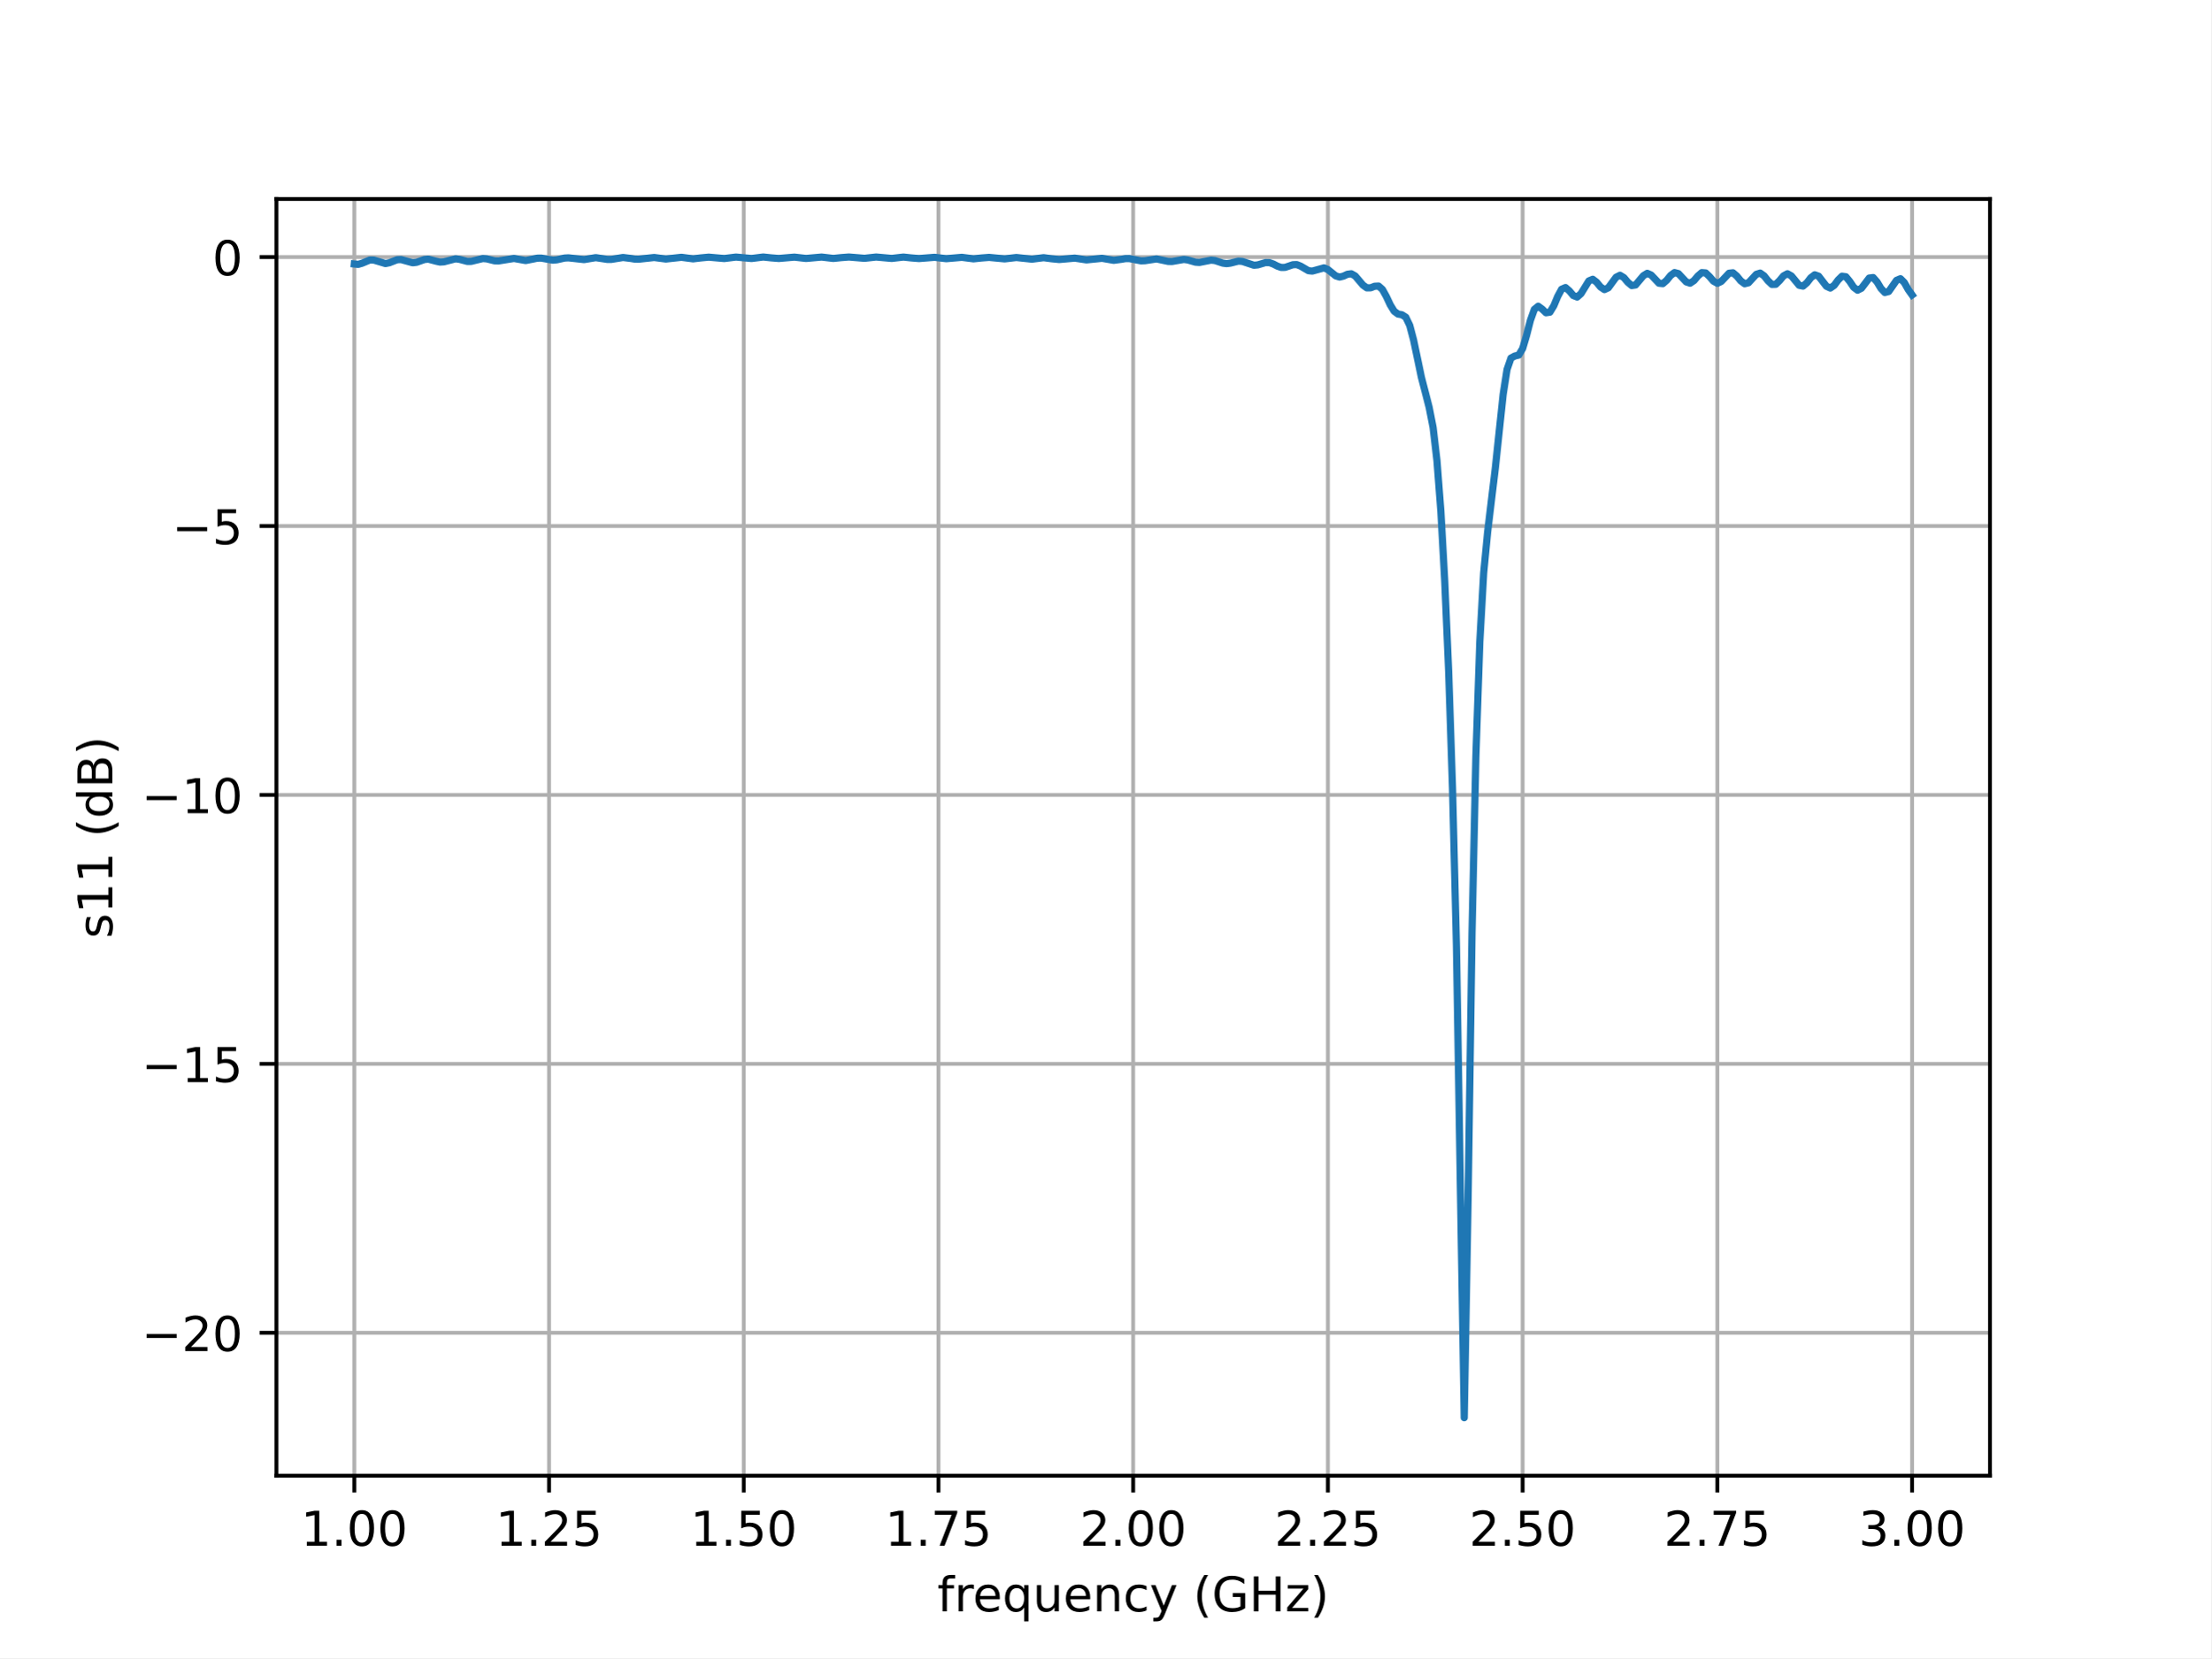
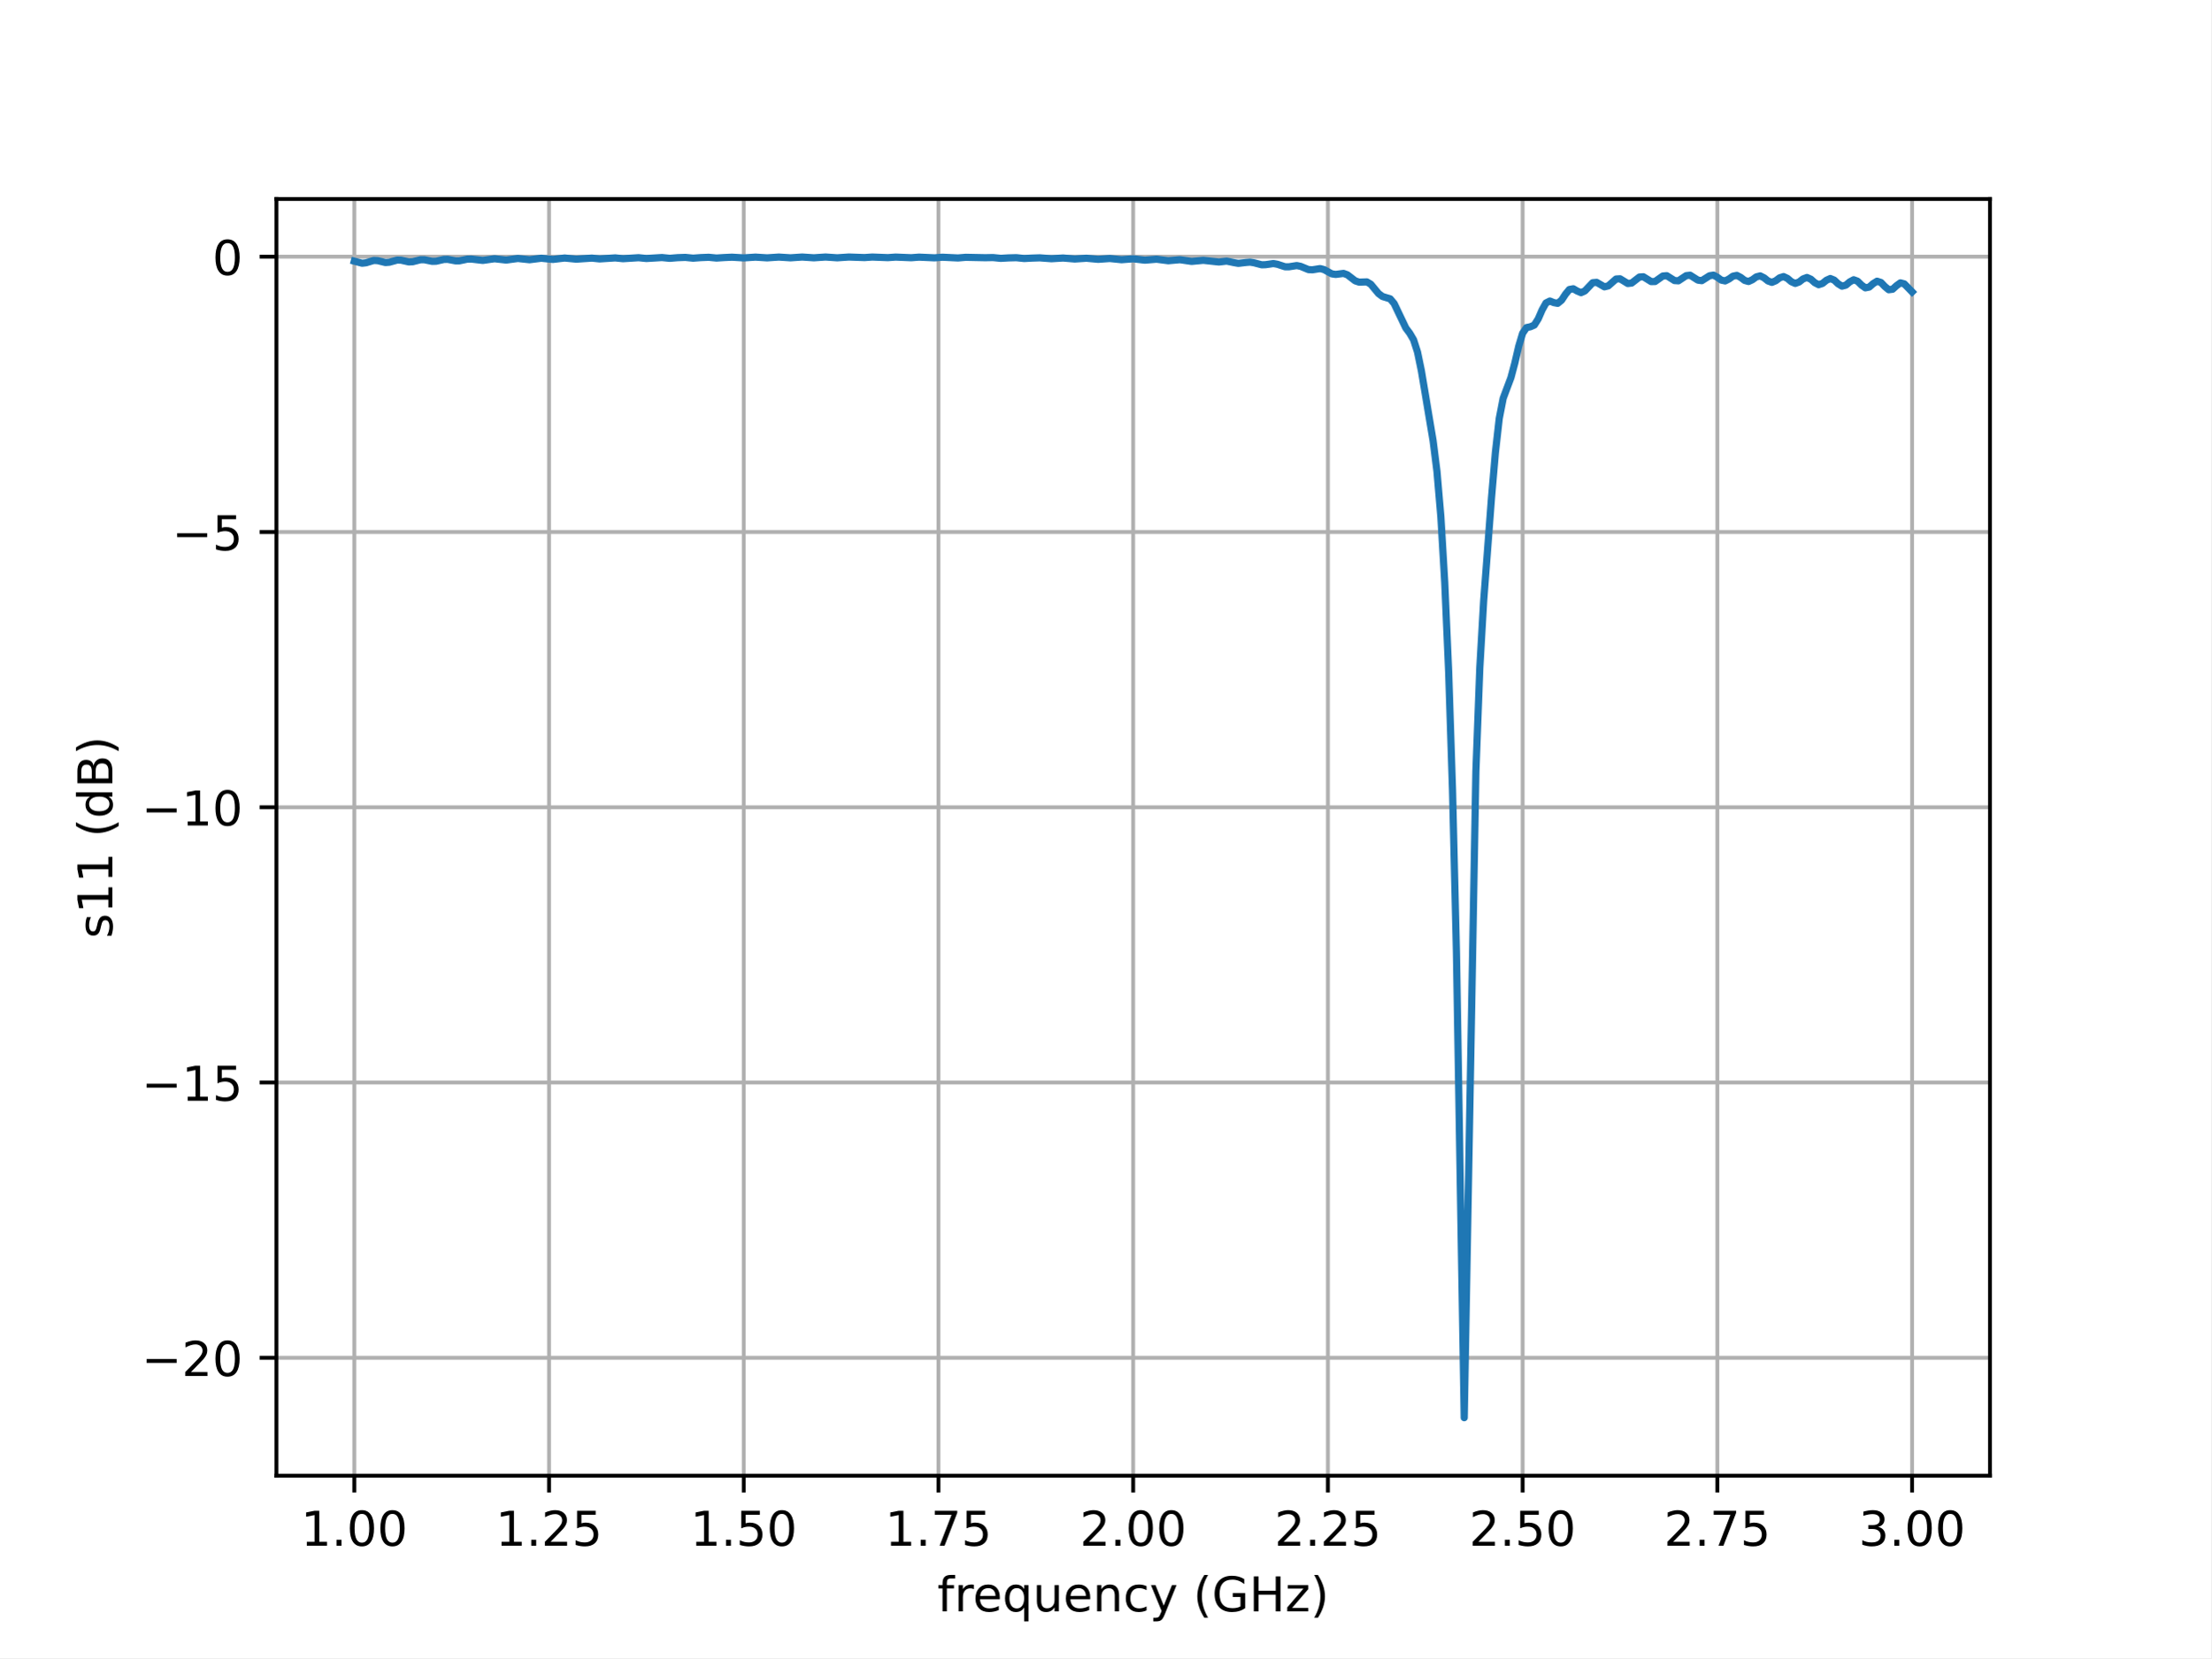
<svg xmlns="http://www.w3.org/2000/svg" xmlns:xlink="http://www.w3.org/1999/xlink" width="460.8pt" height="345.6pt" viewBox="0 0 460.8 345.6" version="1.1">
  <defs>
    <style type="text/css">*{stroke-linejoin: round; stroke-linecap: butt}</style>
  </defs>
  <g id="figure_1">
    <g id="patch_1">
      <path d="M 0 345.6  L 460.8 345.6  L 460.8 0  L 0 0  z " style="fill: #ffffff" />
    </g>
    <g id="axes_1">
      <g id="patch_2">
        <path d="M 57.6 307.584  L 414.72 307.584  L 414.72 41.472  L 57.6 41.472  z " style="fill: #ffffff" />
      </g>
      <g id="matplotlib.axis_1">
        <g id="xtick_1">
          <g id="line2d_1">
-             <path d="M 73.833 307.584  L 73.833 41.472  " clip-path="url(#pf2922f29d1)" style="fill: none; stroke: #b0b0b0; stroke-width: 0.8; stroke-linecap: square" />
+             <path d="M 73.833 307.584  L 73.833 41.472  " clip-path="url(#p18c06d3c08)" style="fill: none; stroke: #b0b0b0; stroke-width: 0.8; stroke-linecap: square" />
          </g>
          <g id="line2d_2">
            <defs>
-               <path id="m65b24e415b" d="M 0 0  L 0 3.5  " style="stroke: #000000; stroke-width: 0.8" />
+               <path id="ma59af8661b" d="M 0 0  L 0 3.5  " style="stroke: #000000; stroke-width: 0.8" />
            </defs>
            <g>
-               <use xlink:href="#m65b24e415b" x="73.833" y="307.584" style="stroke: #000000; stroke-width: 0.8" />
+               <use xlink:href="#ma59af8661b" x="73.833" y="307.584" style="stroke: #000000; stroke-width: 0.8" />
            </g>
          </g>
          <g id="text_1">
-             <g transform="translate(62.69991 322.1824) scale(0.1 -0.1)">
+             <g transform="translate(62.69991 322.1824)scale(0.1 -0.1)">
              <defs>
                <path id="DejaVuSans-31" d="M 794 531  L 1825 531  L 1825 4091  L 703 3866  L 703 4441  L 1819 4666  L 2450 4666  L 2450 531  L 3481 531  L 3481 0  L 794 0  L 794 531  z " transform="scale(0.015625)" />
                <path id="DejaVuSans-2e" d="M 684 794  L 1344 794  L 1344 0  L 684 0  L 684 794  z " transform="scale(0.015625)" />
                <path id="DejaVuSans-30" d="M 2034 4250  Q 1547 4250 1301 3770  Q 1056 3291 1056 2328  Q 1056 1369 1301 889  Q 1547 409 2034 409  Q 2525 409 2770 889  Q 3016 1369 3016 2328  Q 3016 3291 2770 3770  Q 2525 4250 2034 4250  z M 2034 4750  Q 2819 4750 3233 4129  Q 3647 3509 3647 2328  Q 3647 1150 3233 529  Q 2819 -91 2034 -91  Q 1250 -91 836 529  Q 422 1150 422 2328  Q 422 3509 836 4129  Q 1250 4750 2034 4750  z " transform="scale(0.015625)" />
              </defs>
              <use xlink:href="#DejaVuSans-31" />
              <use xlink:href="#DejaVuSans-2e" x="63.623" />
              <use xlink:href="#DejaVuSans-30" x="95.41" />
              <use xlink:href="#DejaVuSans-30" x="159.033" />
            </g>
          </g>
        </g>
        <g id="xtick_2">
          <g id="line2d_3">
-             <path d="M 114.415 307.584  L 114.415 41.472  " clip-path="url(#pf2922f29d1)" style="fill: none; stroke: #b0b0b0; stroke-width: 0.8; stroke-linecap: square" />
+             <path d="M 114.415 307.584  L 114.415 41.472  " clip-path="url(#p18c06d3c08)" style="fill: none; stroke: #b0b0b0; stroke-width: 0.8; stroke-linecap: square" />
          </g>
          <g id="line2d_4">
            <g>
-               <use xlink:href="#m65b24e415b" x="114.415" y="307.584" style="stroke: #000000; stroke-width: 0.8" />
+               <use xlink:href="#ma59af8661b" x="114.415" y="307.584" style="stroke: #000000; stroke-width: 0.8" />
            </g>
          </g>
          <g id="text_2">
-             <g transform="translate(103.2817 322.1824) scale(0.1 -0.1)">
+             <g transform="translate(103.2817 322.1824)scale(0.1 -0.1)">
              <defs>
                <path id="DejaVuSans-32" d="M 1228 531  L 3431 531  L 3431 0  L 469 0  L 469 531  Q 828 903 1448 1529  Q 2069 2156 2228 2338  Q 2531 2678 2651 2914  Q 2772 3150 2772 3378  Q 2772 3750 2511 3984  Q 2250 4219 1831 4219  Q 1534 4219 1204 4116  Q 875 4013 500 3803  L 500 4441  Q 881 4594 1212 4672  Q 1544 4750 1819 4750  Q 2544 4750 2975 4387  Q 3406 4025 3406 3419  Q 3406 3131 3298 2873  Q 3191 2616 2906 2266  Q 2828 2175 2409 1742  Q 1991 1309 1228 531  z " transform="scale(0.015625)" />
                <path id="DejaVuSans-35" d="M 691 4666  L 3169 4666  L 3169 4134  L 1269 4134  L 1269 2991  Q 1406 3038 1543 3061  Q 1681 3084 1819 3084  Q 2600 3084 3056 2656  Q 3513 2228 3513 1497  Q 3513 744 3044 326  Q 2575 -91 1722 -91  Q 1428 -91 1123 -41  Q 819 9 494 109  L 494 744  Q 775 591 1075 516  Q 1375 441 1709 441  Q 2250 441 2565 725  Q 2881 1009 2881 1497  Q 2881 1984 2565 2268  Q 2250 2553 1709 2553  Q 1456 2553 1204 2497  Q 953 2441 691 2322  L 691 4666  z " transform="scale(0.015625)" />
              </defs>
              <use xlink:href="#DejaVuSans-31" />
              <use xlink:href="#DejaVuSans-2e" x="63.623" />
              <use xlink:href="#DejaVuSans-32" x="95.41" />
              <use xlink:href="#DejaVuSans-35" x="159.033" />
            </g>
          </g>
        </g>
        <g id="xtick_3">
          <g id="line2d_5">
-             <path d="M 154.996 307.584  L 154.996 41.472  " clip-path="url(#pf2922f29d1)" style="fill: none; stroke: #b0b0b0; stroke-width: 0.8; stroke-linecap: square" />
+             <path d="M 154.996 307.584  L 154.996 41.472  " clip-path="url(#p18c06d3c08)" style="fill: none; stroke: #b0b0b0; stroke-width: 0.8; stroke-linecap: square" />
          </g>
          <g id="line2d_6">
            <g>
-               <use xlink:href="#m65b24e415b" x="154.996" y="307.584" style="stroke: #000000; stroke-width: 0.8" />
+               <use xlink:href="#ma59af8661b" x="154.996" y="307.584" style="stroke: #000000; stroke-width: 0.8" />
            </g>
          </g>
          <g id="text_3">
-             <g transform="translate(143.8636 322.1824) scale(0.1 -0.1)">
+             <g transform="translate(143.8636 322.1824)scale(0.1 -0.1)">
              <use xlink:href="#DejaVuSans-31" />
              <use xlink:href="#DejaVuSans-2e" x="63.623" />
              <use xlink:href="#DejaVuSans-35" x="95.41" />
              <use xlink:href="#DejaVuSans-30" x="159.033" />
            </g>
          </g>
        </g>
        <g id="xtick_4">
          <g id="line2d_7">
-             <path d="M 195.578 307.584  L 195.578 41.472  " clip-path="url(#pf2922f29d1)" style="fill: none; stroke: #b0b0b0; stroke-width: 0.8; stroke-linecap: square" />
+             <path d="M 195.578 307.584  L 195.578 41.472  " clip-path="url(#p18c06d3c08)" style="fill: none; stroke: #b0b0b0; stroke-width: 0.8; stroke-linecap: square" />
          </g>
          <g id="line2d_8">
            <g>
-               <use xlink:href="#m65b24e415b" x="195.578" y="307.584" style="stroke: #000000; stroke-width: 0.8" />
+               <use xlink:href="#ma59af8661b" x="195.578" y="307.584" style="stroke: #000000; stroke-width: 0.8" />
            </g>
          </g>
          <g id="text_4">
-             <g transform="translate(184.4454 322.1824) scale(0.1 -0.1)">
+             <g transform="translate(184.4454 322.1824)scale(0.1 -0.1)">
              <defs>
                <path id="DejaVuSans-37" d="M 525 4666  L 3525 4666  L 3525 4397  L 1831 0  L 1172 0  L 2766 4134  L 525 4134  L 525 4666  z " transform="scale(0.015625)" />
              </defs>
              <use xlink:href="#DejaVuSans-31" />
              <use xlink:href="#DejaVuSans-2e" x="63.623" />
              <use xlink:href="#DejaVuSans-37" x="95.41" />
              <use xlink:href="#DejaVuSans-35" x="159.033" />
            </g>
          </g>
        </g>
        <g id="xtick_5">
          <g id="line2d_9">
-             <path d="M 236.16 307.584  L 236.16 41.472  " clip-path="url(#pf2922f29d1)" style="fill: none; stroke: #b0b0b0; stroke-width: 0.8; stroke-linecap: square" />
+             <path d="M 236.16 307.584  L 236.16 41.472  " clip-path="url(#p18c06d3c08)" style="fill: none; stroke: #b0b0b0; stroke-width: 0.8; stroke-linecap: square" />
          </g>
          <g id="line2d_10">
            <g>
-               <use xlink:href="#m65b24e415b" x="236.16" y="307.584" style="stroke: #000000; stroke-width: 0.8" />
+               <use xlink:href="#ma59af8661b" x="236.16" y="307.584" style="stroke: #000000; stroke-width: 0.8" />
            </g>
          </g>
          <g id="text_5">
-             <g transform="translate(225.0272 322.1824) scale(0.1 -0.1)">
+             <g transform="translate(225.0272 322.1824)scale(0.1 -0.1)">
              <use xlink:href="#DejaVuSans-32" />
              <use xlink:href="#DejaVuSans-2e" x="63.623" />
              <use xlink:href="#DejaVuSans-30" x="95.41" />
              <use xlink:href="#DejaVuSans-30" x="159.033" />
            </g>
          </g>
        </g>
        <g id="xtick_6">
          <g id="line2d_11">
-             <path d="M 276.742 307.584  L 276.742 41.472  " clip-path="url(#pf2922f29d1)" style="fill: none; stroke: #b0b0b0; stroke-width: 0.8; stroke-linecap: square" />
+             <path d="M 276.742 307.584  L 276.742 41.472  " clip-path="url(#p18c06d3c08)" style="fill: none; stroke: #b0b0b0; stroke-width: 0.8; stroke-linecap: square" />
          </g>
          <g id="line2d_12">
            <g>
-               <use xlink:href="#m65b24e415b" x="276.742" y="307.584" style="stroke: #000000; stroke-width: 0.8" />
+               <use xlink:href="#ma59af8661b" x="276.742" y="307.584" style="stroke: #000000; stroke-width: 0.8" />
            </g>
          </g>
          <g id="text_6">
-             <g transform="translate(265.609 322.1824) scale(0.1 -0.1)">
+             <g transform="translate(265.609 322.1824)scale(0.1 -0.1)">
              <use xlink:href="#DejaVuSans-32" />
              <use xlink:href="#DejaVuSans-2e" x="63.623" />
              <use xlink:href="#DejaVuSans-32" x="95.41" />
              <use xlink:href="#DejaVuSans-35" x="159.033" />
            </g>
          </g>
        </g>
        <g id="xtick_7">
          <g id="line2d_13">
-             <path d="M 317.324 307.584  L 317.324 41.472  " clip-path="url(#pf2922f29d1)" style="fill: none; stroke: #b0b0b0; stroke-width: 0.8; stroke-linecap: square" />
+             <path d="M 317.324 307.584  L 317.324 41.472  " clip-path="url(#p18c06d3c08)" style="fill: none; stroke: #b0b0b0; stroke-width: 0.8; stroke-linecap: square" />
          </g>
          <g id="line2d_14">
            <g>
-               <use xlink:href="#m65b24e415b" x="317.324" y="307.584" style="stroke: #000000; stroke-width: 0.8" />
+               <use xlink:href="#ma59af8661b" x="317.324" y="307.584" style="stroke: #000000; stroke-width: 0.8" />
            </g>
          </g>
          <g id="text_7">
-             <g transform="translate(306.1908 322.1824) scale(0.1 -0.1)">
+             <g transform="translate(306.1908 322.1824)scale(0.1 -0.1)">
              <use xlink:href="#DejaVuSans-32" />
              <use xlink:href="#DejaVuSans-2e" x="63.623" />
              <use xlink:href="#DejaVuSans-35" x="95.41" />
              <use xlink:href="#DejaVuSans-30" x="159.033" />
            </g>
          </g>
        </g>
        <g id="xtick_8">
          <g id="line2d_15">
-             <path d="M 357.905 307.584  L 357.905 41.472  " clip-path="url(#pf2922f29d1)" style="fill: none; stroke: #b0b0b0; stroke-width: 0.8; stroke-linecap: square" />
+             <path d="M 357.905 307.584  L 357.905 41.472  " clip-path="url(#p18c06d3c08)" style="fill: none; stroke: #b0b0b0; stroke-width: 0.8; stroke-linecap: square" />
          </g>
          <g id="line2d_16">
            <g>
-               <use xlink:href="#m65b24e415b" x="357.905" y="307.584" style="stroke: #000000; stroke-width: 0.8" />
+               <use xlink:href="#ma59af8661b" x="357.905" y="307.584" style="stroke: #000000; stroke-width: 0.8" />
            </g>
          </g>
          <g id="text_8">
-             <g transform="translate(346.7726 322.1824) scale(0.1 -0.1)">
+             <g transform="translate(346.7726 322.1824)scale(0.1 -0.1)">
              <use xlink:href="#DejaVuSans-32" />
              <use xlink:href="#DejaVuSans-2e" x="63.623" />
              <use xlink:href="#DejaVuSans-37" x="95.41" />
              <use xlink:href="#DejaVuSans-35" x="159.033" />
            </g>
          </g>
        </g>
        <g id="xtick_9">
          <g id="line2d_17">
-             <path d="M 398.487 307.584  L 398.487 41.472  " clip-path="url(#pf2922f29d1)" style="fill: none; stroke: #b0b0b0; stroke-width: 0.8; stroke-linecap: square" />
+             <path d="M 398.487 307.584  L 398.487 41.472  " clip-path="url(#p18c06d3c08)" style="fill: none; stroke: #b0b0b0; stroke-width: 0.8; stroke-linecap: square" />
          </g>
          <g id="line2d_18">
            <g>
-               <use xlink:href="#m65b24e415b" x="398.487" y="307.584" style="stroke: #000000; stroke-width: 0.8" />
+               <use xlink:href="#ma59af8661b" x="398.487" y="307.584" style="stroke: #000000; stroke-width: 0.8" />
            </g>
          </g>
          <g id="text_9">
-             <g transform="translate(387.3545 322.1824) scale(0.1 -0.1)">
+             <g transform="translate(387.3545 322.1824)scale(0.1 -0.1)">
              <defs>
                <path id="DejaVuSans-33" d="M 2597 2516  Q 3050 2419 3304 2112  Q 3559 1806 3559 1356  Q 3559 666 3084 287  Q 2609 -91 1734 -91  Q 1441 -91 1130 -33  Q 819 25 488 141  L 488 750  Q 750 597 1062 519  Q 1375 441 1716 441  Q 2309 441 2620 675  Q 2931 909 2931 1356  Q 2931 1769 2642 2001  Q 2353 2234 1838 2234  L 1294 2234  L 1294 2753  L 1863 2753  Q 2328 2753 2575 2939  Q 2822 3125 2822 3475  Q 2822 3834 2567 4026  Q 2313 4219 1838 4219  Q 1578 4219 1281 4162  Q 984 4106 628 3988  L 628 4550  Q 988 4650 1302 4700  Q 1616 4750 1894 4750  Q 2613 4750 3031 4423  Q 3450 4097 3450 3541  Q 3450 3153 3228 2886  Q 3006 2619 2597 2516  z " transform="scale(0.015625)" />
              </defs>
              <use xlink:href="#DejaVuSans-33" />
              <use xlink:href="#DejaVuSans-2e" x="63.623" />
              <use xlink:href="#DejaVuSans-30" x="95.41" />
              <use xlink:href="#DejaVuSans-30" x="159.033" />
            </g>
          </g>
        </g>
        <g id="text_10">
-           <g transform="translate(195.3342 335.8606) scale(0.1 -0.1)">
+           <g transform="translate(195.3342 335.8606)scale(0.1 -0.1)">
            <defs>
              <path id="DejaVuSans-66" d="M 2375 4863  L 2375 4384  L 1825 4384  Q 1516 4384 1395 4259  Q 1275 4134 1275 3809  L 1275 3500  L 2222 3500  L 2222 3053  L 1275 3053  L 1275 0  L 697 0  L 697 3053  L 147 3053  L 147 3500  L 697 3500  L 697 3744  Q 697 4328 969 4595  Q 1241 4863 1831 4863  L 2375 4863  z " transform="scale(0.015625)" />
              <path id="DejaVuSans-72" d="M 2631 2963  Q 2534 3019 2420 3045  Q 2306 3072 2169 3072  Q 1681 3072 1420 2755  Q 1159 2438 1159 1844  L 1159 0  L 581 0  L 581 3500  L 1159 3500  L 1159 2956  Q 1341 3275 1631 3429  Q 1922 3584 2338 3584  Q 2397 3584 2469 3576  Q 2541 3569 2628 3553  L 2631 2963  z " transform="scale(0.015625)" />
              <path id="DejaVuSans-65" d="M 3597 1894  L 3597 1613  L 953 1613  Q 991 1019 1311 708  Q 1631 397 2203 397  Q 2534 397 2845 478  Q 3156 559 3463 722  L 3463 178  Q 3153 47 2828 -22  Q 2503 -91 2169 -91  Q 1331 -91 842 396  Q 353 884 353 1716  Q 353 2575 817 3079  Q 1281 3584 2069 3584  Q 2775 3584 3186 3129  Q 3597 2675 3597 1894  z M 3022 2063  Q 3016 2534 2758 2815  Q 2500 3097 2075 3097  Q 1594 3097 1305 2825  Q 1016 2553 972 2059  L 3022 2063  z " transform="scale(0.015625)" />
              <path id="DejaVuSans-71" d="M 947 1747  Q 947 1113 1208 752  Q 1469 391 1925 391  Q 2381 391 2643 752  Q 2906 1113 2906 1747  Q 2906 2381 2643 2742  Q 2381 3103 1925 3103  Q 1469 3103 1208 2742  Q 947 2381 947 1747  z M 2906 525  Q 2725 213 2448 61  Q 2172 -91 1784 -91  Q 1150 -91 751 415  Q 353 922 353 1747  Q 353 2572 751 3078  Q 1150 3584 1784 3584  Q 2172 3584 2448 3432  Q 2725 3281 2906 2969  L 2906 3500  L 3481 3500  L 3481 -1331  L 2906 -1331  L 2906 525  z " transform="scale(0.015625)" />
              <path id="DejaVuSans-75" d="M 544 1381  L 544 3500  L 1119 3500  L 1119 1403  Q 1119 906 1312 657  Q 1506 409 1894 409  Q 2359 409 2629 706  Q 2900 1003 2900 1516  L 2900 3500  L 3475 3500  L 3475 0  L 2900 0  L 2900 538  Q 2691 219 2414 64  Q 2138 -91 1772 -91  Q 1169 -91 856 284  Q 544 659 544 1381  z M 1991 3584  L 1991 3584  z " transform="scale(0.015625)" />
              <path id="DejaVuSans-6e" d="M 3513 2113  L 3513 0  L 2938 0  L 2938 2094  Q 2938 2591 2744 2837  Q 2550 3084 2163 3084  Q 1697 3084 1428 2787  Q 1159 2491 1159 1978  L 1159 0  L 581 0  L 581 3500  L 1159 3500  L 1159 2956  Q 1366 3272 1645 3428  Q 1925 3584 2291 3584  Q 2894 3584 3203 3211  Q 3513 2838 3513 2113  z " transform="scale(0.015625)" />
              <path id="DejaVuSans-63" d="M 3122 3366  L 3122 2828  Q 2878 2963 2633 3030  Q 2388 3097 2138 3097  Q 1578 3097 1268 2742  Q 959 2388 959 1747  Q 959 1106 1268 751  Q 1578 397 2138 397  Q 2388 397 2633 464  Q 2878 531 3122 666  L 3122 134  Q 2881 22 2623 -34  Q 2366 -91 2075 -91  Q 1284 -91 818 406  Q 353 903 353 1747  Q 353 2603 823 3093  Q 1294 3584 2113 3584  Q 2378 3584 2631 3529  Q 2884 3475 3122 3366  z " transform="scale(0.015625)" />
              <path id="DejaVuSans-79" d="M 2059 -325  Q 1816 -950 1584 -1140  Q 1353 -1331 966 -1331  L 506 -1331  L 506 -850  L 844 -850  Q 1081 -850 1212 -737  Q 1344 -625 1503 -206  L 1606 56  L 191 3500  L 800 3500  L 1894 763  L 2988 3500  L 3597 3500  L 2059 -325  z " transform="scale(0.015625)" />
              <path id="DejaVuSans-20" transform="scale(0.015625)" />
              <path id="DejaVuSans-28" d="M 1984 4856  Q 1566 4138 1362 3434  Q 1159 2731 1159 2009  Q 1159 1288 1364 580  Q 1569 -128 1984 -844  L 1484 -844  Q 1016 -109 783 600  Q 550 1309 550 2009  Q 550 2706 781 3412  Q 1013 4119 1484 4856  L 1984 4856  z " transform="scale(0.015625)" />
              <path id="DejaVuSans-47" d="M 3809 666  L 3809 1919  L 2778 1919  L 2778 2438  L 4434 2438  L 4434 434  Q 4069 175 3628 42  Q 3188 -91 2688 -91  Q 1594 -91 976 548  Q 359 1188 359 2328  Q 359 3472 976 4111  Q 1594 4750 2688 4750  Q 3144 4750 3555 4637  Q 3966 4525 4313 4306  L 4313 3634  Q 3963 3931 3569 4081  Q 3175 4231 2741 4231  Q 1884 4231 1454 3753  Q 1025 3275 1025 2328  Q 1025 1384 1454 906  Q 1884 428 2741 428  Q 3075 428 3337 486  Q 3600 544 3809 666  z " transform="scale(0.015625)" />
              <path id="DejaVuSans-48" d="M 628 4666  L 1259 4666  L 1259 2753  L 3553 2753  L 3553 4666  L 4184 4666  L 4184 0  L 3553 0  L 3553 2222  L 1259 2222  L 1259 0  L 628 0  L 628 4666  z " transform="scale(0.015625)" />
              <path id="DejaVuSans-7a" d="M 353 3500  L 3084 3500  L 3084 2975  L 922 459  L 3084 459  L 3084 0  L 275 0  L 275 525  L 2438 3041  L 353 3041  L 353 3500  z " transform="scale(0.015625)" />
              <path id="DejaVuSans-29" d="M 513 4856  L 1013 4856  Q 1481 4119 1714 3412  Q 1947 2706 1947 2009  Q 1947 1309 1714 600  Q 1481 -109 1013 -844  L 513 -844  Q 928 -128 1133 580  Q 1338 1288 1338 2009  Q 1338 2731 1133 3434  Q 928 4138 513 4856  z " transform="scale(0.015625)" />
            </defs>
            <use xlink:href="#DejaVuSans-66" />
            <use xlink:href="#DejaVuSans-72" x="35.205" />
            <use xlink:href="#DejaVuSans-65" x="74.068" />
            <use xlink:href="#DejaVuSans-71" x="135.592" />
            <use xlink:href="#DejaVuSans-75" x="199.068" />
            <use xlink:href="#DejaVuSans-65" x="262.447" />
            <use xlink:href="#DejaVuSans-6e" x="323.971" />
            <use xlink:href="#DejaVuSans-63" x="387.35" />
            <use xlink:href="#DejaVuSans-79" x="442.33" />
            <use xlink:href="#DejaVuSans-20" x="501.51" />
            <use xlink:href="#DejaVuSans-28" x="533.297" />
            <use xlink:href="#DejaVuSans-47" x="572.311" />
            <use xlink:href="#DejaVuSans-48" x="649.801" />
            <use xlink:href="#DejaVuSans-7a" x="724.996" />
            <use xlink:href="#DejaVuSans-29" x="777.486" />
          </g>
        </g>
      </g>
      <g id="matplotlib.axis_2">
        <g id="ytick_1">
          <g id="line2d_19">
-             <path d="M 57.6 277.802  L 414.72 277.802  " clip-path="url(#pf2922f29d1)" style="fill: none; stroke: #b0b0b0; stroke-width: 0.8; stroke-linecap: square" />
+             <path d="M 57.6 283.006  L 414.72 283.006  " clip-path="url(#p18c06d3c08)" style="fill: none; stroke: #b0b0b0; stroke-width: 0.8; stroke-linecap: square" />
          </g>
          <g id="line2d_20">
            <defs>
-               <path id="m77899dac6a" d="M 0 0  L -3.5 0  " style="stroke: #000000; stroke-width: 0.8" />
+               <path id="m2bfe5dd8ab" d="M 0 0  L -3.5 0  " style="stroke: #000000; stroke-width: 0.8" />
            </defs>
            <g>
-               <use xlink:href="#m77899dac6a" x="57.6" y="277.802" style="stroke: #000000; stroke-width: 0.8" />
+               <use xlink:href="#m2bfe5dd8ab" x="57.6" y="283.006" style="stroke: #000000; stroke-width: 0.8" />
            </g>
          </g>
          <g id="text_11">
-             <g transform="translate(29.49531 281.601) scale(0.1 -0.1)">
+             <g transform="translate(29.49531 286.8054)scale(0.1 -0.1)">
              <defs>
                <path id="DejaVuSans-2212" d="M 678 2272  L 4684 2272  L 4684 1741  L 678 1741  L 678 2272  z " transform="scale(0.015625)" />
              </defs>
              <use xlink:href="#DejaVuSans-2212" />
              <use xlink:href="#DejaVuSans-32" x="83.789" />
              <use xlink:href="#DejaVuSans-30" x="147.412" />
            </g>
          </g>
        </g>
        <g id="ytick_2">
          <g id="line2d_21">
-             <path d="M 57.6 221.743  L 414.72 221.743  " clip-path="url(#pf2922f29d1)" style="fill: none; stroke: #b0b0b0; stroke-width: 0.8; stroke-linecap: square" />
+             <path d="M 57.6 225.63  L 414.72 225.63  " clip-path="url(#p18c06d3c08)" style="fill: none; stroke: #b0b0b0; stroke-width: 0.8; stroke-linecap: square" />
          </g>
          <g id="line2d_22">
            <g>
-               <use xlink:href="#m77899dac6a" x="57.6" y="221.743" style="stroke: #000000; stroke-width: 0.8" />
+               <use xlink:href="#m2bfe5dd8ab" x="57.6" y="225.63" style="stroke: #000000; stroke-width: 0.8" />
            </g>
          </g>
          <g id="text_12">
-             <g transform="translate(29.49531 225.5423) scale(0.1 -0.1)">
+             <g transform="translate(29.49531 229.4289)scale(0.1 -0.1)">
              <use xlink:href="#DejaVuSans-2212" />
              <use xlink:href="#DejaVuSans-31" x="83.789" />
              <use xlink:href="#DejaVuSans-35" x="147.412" />
            </g>
          </g>
        </g>
        <g id="ytick_3">
          <g id="line2d_23">
-             <path d="M 57.6 165.684  L 414.72 165.684  " clip-path="url(#pf2922f29d1)" style="fill: none; stroke: #b0b0b0; stroke-width: 0.8; stroke-linecap: square" />
+             <path d="M 57.6 168.253  L 414.72 168.253  " clip-path="url(#p18c06d3c08)" style="fill: none; stroke: #b0b0b0; stroke-width: 0.8; stroke-linecap: square" />
          </g>
          <g id="line2d_24">
            <g>
-               <use xlink:href="#m77899dac6a" x="57.6" y="165.684" style="stroke: #000000; stroke-width: 0.8" />
+               <use xlink:href="#m2bfe5dd8ab" x="57.6" y="168.253" style="stroke: #000000; stroke-width: 0.8" />
            </g>
          </g>
          <g id="text_13">
-             <g transform="translate(29.49531 169.4836) scale(0.1 -0.1)">
+             <g transform="translate(29.49531 172.0525)scale(0.1 -0.1)">
              <use xlink:href="#DejaVuSans-2212" />
              <use xlink:href="#DejaVuSans-31" x="83.789" />
              <use xlink:href="#DejaVuSans-30" x="147.412" />
            </g>
          </g>
        </g>
        <g id="ytick_4">
          <g id="line2d_25">
-             <path d="M 57.6 109.626  L 414.72 109.626  " clip-path="url(#pf2922f29d1)" style="fill: none; stroke: #b0b0b0; stroke-width: 0.8; stroke-linecap: square" />
+             <path d="M 57.6 110.877  L 414.72 110.877  " clip-path="url(#p18c06d3c08)" style="fill: none; stroke: #b0b0b0; stroke-width: 0.8; stroke-linecap: square" />
          </g>
          <g id="line2d_26">
            <g>
-               <use xlink:href="#m77899dac6a" x="57.6" y="109.626" style="stroke: #000000; stroke-width: 0.8" />
+               <use xlink:href="#m2bfe5dd8ab" x="57.6" y="110.877" style="stroke: #000000; stroke-width: 0.8" />
            </g>
          </g>
          <g id="text_14">
-             <g transform="translate(35.85781 113.4249) scale(0.1 -0.1)">
+             <g transform="translate(35.85781 114.6761)scale(0.1 -0.1)">
              <use xlink:href="#DejaVuSans-2212" />
              <use xlink:href="#DejaVuSans-35" x="83.789" />
            </g>
          </g>
        </g>
        <g id="ytick_5">
          <g id="line2d_27">
-             <path d="M 57.6 53.567  L 414.72 53.567  " clip-path="url(#pf2922f29d1)" style="fill: none; stroke: #b0b0b0; stroke-width: 0.8; stroke-linecap: square" />
+             <path d="M 57.6 53.5  L 414.72 53.5  " clip-path="url(#p18c06d3c08)" style="fill: none; stroke: #b0b0b0; stroke-width: 0.8; stroke-linecap: square" />
          </g>
          <g id="line2d_28">
            <g>
-               <use xlink:href="#m77899dac6a" x="57.6" y="53.567" style="stroke: #000000; stroke-width: 0.8" />
+               <use xlink:href="#m2bfe5dd8ab" x="57.6" y="53.5" style="stroke: #000000; stroke-width: 0.8" />
            </g>
          </g>
          <g id="text_15">
-             <g transform="translate(44.2375 57.36621) scale(0.1 -0.1)">
+             <g transform="translate(44.2375 57.29967)scale(0.1 -0.1)">
              <use xlink:href="#DejaVuSans-30" />
            </g>
          </g>
        </g>
        <g id="text_16">
-           <g transform="translate(23.41562 195.5905) rotate(-90) scale(0.1 -0.1)">
+           <g transform="translate(23.41562 195.5905)rotate(-90)scale(0.1 -0.1)">
            <defs>
              <path id="DejaVuSans-73" d="M 2834 3397  L 2834 2853  Q 2591 2978 2328 3040  Q 2066 3103 1784 3103  Q 1356 3103 1142 2972  Q 928 2841 928 2578  Q 928 2378 1081 2264  Q 1234 2150 1697 2047  L 1894 2003  Q 2506 1872 2764 1633  Q 3022 1394 3022 966  Q 3022 478 2636 193  Q 2250 -91 1575 -91  Q 1294 -91 989 -36  Q 684 19 347 128  L 347 722  Q 666 556 975 473  Q 1284 391 1588 391  Q 1994 391 2212 530  Q 2431 669 2431 922  Q 2431 1156 2273 1281  Q 2116 1406 1581 1522  L 1381 1569  Q 847 1681 609 1914  Q 372 2147 372 2553  Q 372 3047 722 3315  Q 1072 3584 1716 3584  Q 2034 3584 2315 3537  Q 2597 3491 2834 3397  z " transform="scale(0.015625)" />
              <path id="DejaVuSans-64" d="M 2906 2969  L 2906 4863  L 3481 4863  L 3481 0  L 2906 0  L 2906 525  Q 2725 213 2448 61  Q 2172 -91 1784 -91  Q 1150 -91 751 415  Q 353 922 353 1747  Q 353 2572 751 3078  Q 1150 3584 1784 3584  Q 2172 3584 2448 3432  Q 2725 3281 2906 2969  z M 947 1747  Q 947 1113 1208 752  Q 1469 391 1925 391  Q 2381 391 2643 752  Q 2906 1113 2906 1747  Q 2906 2381 2643 2742  Q 2381 3103 1925 3103  Q 1469 3103 1208 2742  Q 947 2381 947 1747  z " transform="scale(0.015625)" />
              <path id="DejaVuSans-42" d="M 1259 2228  L 1259 519  L 2272 519  Q 2781 519 3026 730  Q 3272 941 3272 1375  Q 3272 1813 3026 2020  Q 2781 2228 2272 2228  L 1259 2228  z M 1259 4147  L 1259 2741  L 2194 2741  Q 2656 2741 2882 2914  Q 3109 3088 3109 3444  Q 3109 3797 2882 3972  Q 2656 4147 2194 4147  L 1259 4147  z M 628 4666  L 2241 4666  Q 2963 4666 3353 4366  Q 3744 4066 3744 3513  Q 3744 3084 3544 2831  Q 3344 2578 2956 2516  Q 3422 2416 3680 2098  Q 3938 1781 3938 1306  Q 3938 681 3513 340  Q 3088 0 2303 0  L 628 0  L 628 4666  z " transform="scale(0.015625)" />
            </defs>
            <use xlink:href="#DejaVuSans-73" />
            <use xlink:href="#DejaVuSans-31" x="52.1" />
            <use xlink:href="#DejaVuSans-31" x="115.723" />
            <use xlink:href="#DejaVuSans-20" x="179.346" />
            <use xlink:href="#DejaVuSans-28" x="211.133" />
            <use xlink:href="#DejaVuSans-64" x="250.146" />
            <use xlink:href="#DejaVuSans-42" x="313.623" />
            <use xlink:href="#DejaVuSans-29" x="382.227" />
          </g>
        </g>
      </g>
      <g id="line2d_29">
-         <path d="M 73.833 55.017  L 74.644 55.101  L 75.456 54.862  L 77.079 54.185  L 77.891 54.2  L 80.326 54.929  L 81.137 54.764  L 82.761 54.132  L 83.572 54.093  L 86.007 54.769  L 86.819 54.667  L 88.442 54.089  L 89.254 54.006  L 90.877 54.439  L 91.689 54.619  L 92.5 54.571  L 94.935 53.937  L 95.747 54.046  L 97.37 54.48  L 98.182 54.478  L 100.617 53.882  L 101.428 53.945  L 103.052 54.351  L 103.863 54.388  L 107.11 53.862  L 109.545 54.302  L 111.168 53.977  L 111.98 53.806  L 112.791 53.794  L 115.226 54.22  L 116.038 54.147  L 117.661 53.782  L 118.473 53.739  L 121.719 54.104  L 124.154 53.697  L 125.777 53.943  L 126.589 54.069  L 127.401 54.063  L 129.836 53.666  L 131.459 53.865  L 132.271 54  L 133.082 54.022  L 136.329 53.667  L 138.764 53.984  L 142.01 53.628  L 144.445 53.947  L 146.068 53.752  L 147.692 53.6  L 150.938 53.883  L 153.373 53.58  L 156.62 53.877  L 159.055 53.57  L 160.678 53.741  L 162.301 53.871  L 165.548 53.593  L 167.983 53.867  L 171.229 53.578  L 173.664 53.864  L 175.287 53.696  L 176.911 53.571  L 180.157 53.838  L 182.592 53.572  L 185.839 53.861  L 188.273 53.581  L 189.897 53.755  L 191.52 53.886  L 194.767 53.629  L 197.201 53.914  L 200.448 53.634  L 202.883 53.945  L 204.506 53.773  L 206.129 53.648  L 209.376 53.954  L 211.811 53.671  L 215.057 54.016  L 217.492 53.705  L 219.116 53.922  L 220.739 54.086  L 223.985 53.796  L 226.42 54.165  L 229.667 53.834  L 232.102 54.256  L 233.725 54.039  L 234.537 53.898  L 235.348 53.888  L 237.783 54.361  L 238.595 54.334  L 241.03 53.963  L 242.653 54.314  L 243.465 54.487  L 244.276 54.496  L 246.711 54.067  L 247.523 54.177  L 249.146 54.642  L 249.958 54.697  L 252.393 54.213  L 253.204 54.3  L 254.828 54.838  L 255.639 54.951  L 256.451 54.835  L 258.074 54.42  L 258.886 54.475  L 261.321 55.284  L 262.132 55.207  L 263.756 54.72  L 264.567 54.737  L 265.379 55.037  L 266.191 55.457  L 267.002 55.744  L 267.814 55.728  L 269.437 55.174  L 270.249 55.145  L 271.06 55.469  L 272.684 56.417  L 273.495 56.5  L 275.93 55.823  L 276.742 56.186  L 278.365 57.493  L 279.177 57.744  L 279.988 57.543  L 280.8 57.166  L 281.612 57.056  L 282.423 57.508  L 284.047 59.424  L 284.858 59.999  L 285.67 59.982  L 286.481 59.658  L 287.293 59.615  L 288.105 60.329  L 288.916 61.796  L 289.728 63.526  L 290.54 64.862  L 291.351 65.455  L 292.163 65.597  L 292.975 66.117  L 293.786 67.813  L 294.598 70.874  L 296.221 78.622  L 297.844 84.913  L 298.656 89.08  L 299.468 95.985  L 300.279 106.567  L 301.091 121.111  L 301.903 139.958  L 302.714 164.305  L 303.526 197.206  L 305.149 295.488  L 305.961 249.852  L 306.772 194.508  L 307.584 157.638  L 308.396 133.777  L 309.207 119.41  L 310.019 110.946  L 311.642 97.457  L 313.265 82.179  L 314.077 77.002  L 314.889 74.629  L 315.7 74.2  L 316.512 74.006  L 317.324 72.653  L 318.135 69.921  L 318.947 66.76  L 319.759 64.485  L 320.57 63.818  L 321.382 64.417  L 322.193 65.187  L 323.005 65.065  L 323.817 63.735  L 324.628 61.795  L 325.44 60.288  L 326.252 59.931  L 327.063 60.629  L 327.875 61.594  L 328.687 61.914  L 329.498 61.187  L 331.121 58.549  L 331.933 58.207  L 332.745 58.825  L 333.556 59.814  L 334.368 60.359  L 335.18 59.985  L 336.803 57.774  L 337.615 57.367  L 338.426 57.862  L 339.238 58.825  L 340.049 59.513  L 340.861 59.391  L 342.484 57.462  L 343.296 56.963  L 344.108 57.321  L 345.731 59.03  L 346.543 59.115  L 347.354 58.411  L 348.166 57.407  L 348.977 56.809  L 349.789 57.023  L 351.412 58.754  L 352.224 59.022  L 353.036 58.483  L 353.847 57.517  L 354.659 56.817  L 355.471 56.882  L 356.282 57.661  L 357.094 58.603  L 357.905 59.042  L 358.717 58.666  L 360.34 56.946  L 361.152 56.854  L 361.964 57.542  L 362.775 58.533  L 363.587 59.137  L 364.399 58.93  L 366.022 57.172  L 366.833 56.915  L 367.645 57.493  L 368.457 58.517  L 369.268 59.281  L 370.08 59.255  L 370.892 58.462  L 371.703 57.486  L 372.515 57.054  L 373.327 57.502  L 374.95 59.459  L 375.761 59.628  L 376.573 58.931  L 377.385 57.883  L 378.196 57.268  L 379.008 57.561  L 380.631 59.658  L 381.443 60.039  L 382.255 59.469  L 383.066 58.369  L 383.878 57.565  L 384.689 57.676  L 385.501 58.665  L 386.313 59.877  L 387.124 60.488  L 387.936 60.076  L 389.559 57.947  L 390.371 57.845  L 391.183 58.764  L 391.994 60.105  L 392.806 60.966  L 393.617 60.753  L 395.241 58.432  L 396.052 58.084  L 396.864 58.891  L 397.676 60.343  L 398.487 61.471  L 398.487 61.471  " clip-path="url(#pf2922f29d1)" style="fill: none; stroke: #1f77b4; stroke-width: 1.5; stroke-linecap: square" />
+         <path d="M 73.833 54.424  L 75.456 54.86  L 76.268 54.769  L 77.891 54.276  L 78.703 54.316  L 80.326 54.715  L 81.137 54.652  L 82.761 54.201  L 83.572 54.219  L 85.196 54.585  L 86.007 54.545  L 87.631 54.132  L 88.442 54.132  L 90.065 54.467  L 90.877 54.447  L 92.5 54.07  L 93.312 54.054  L 94.935 54.361  L 95.747 54.357  L 97.37 54.013  L 98.182 53.985  L 100.617 54.274  L 103.052 53.923  L 105.487 54.199  L 107.921 53.867  L 110.356 54.131  L 112.791 53.818  L 115.226 54.068  L 117.661 53.774  L 120.096 54.012  L 123.343 53.794  L 124.966 53.961  L 128.212 53.749  L 129.836 53.916  L 133.082 53.71  L 134.705 53.875  L 137.952 53.677  L 139.575 53.839  L 141.199 53.704  L 142.822 53.648  L 144.445 53.808  L 146.068 53.689  L 147.692 53.624  L 149.315 53.782  L 150.938 53.678  L 152.561 53.605  L 154.996 53.753  L 157.431 53.589  L 159.866 53.743  L 162.301 53.578  L 164.736 53.736  L 167.171 53.571  L 169.606 53.733  L 172.041 53.568  L 174.476 53.733  L 176.911 53.569  L 180.157 53.685  L 181.78 53.573  L 185.027 53.699  L 186.65 53.581  L 189.897 53.717  L 191.52 53.593  L 194.767 53.738  L 196.39 53.609  L 199.636 53.764  L 201.26 53.629  L 205.318 53.713  L 206.941 53.681  L 208.564 53.844  L 210.188 53.749  L 211.811 53.706  L 213.434 53.879  L 215.057 53.792  L 216.681 53.737  L 219.116 53.922  L 221.551 53.774  L 223.985 53.979  L 226.42 53.819  L 228.855 54.047  L 231.29 53.873  L 233.725 54.127  L 236.16 53.939  L 238.595 54.223  L 241.03 54.02  L 243.465 54.339  L 245.9 54.121  L 248.335 54.482  L 250.769 54.249  L 254.016 54.605  L 255.639 54.413  L 257.263 54.751  L 258.074 54.889  L 259.697 54.697  L 260.509 54.63  L 261.321 54.761  L 262.944 55.19  L 263.756 55.164  L 265.379 54.926  L 266.191 55.071  L 267.814 55.601  L 268.625 55.601  L 270.249 55.346  L 271.06 55.514  L 272.684 56.187  L 273.495 56.231  L 275.119 55.974  L 275.93 56.185  L 277.553 57.075  L 278.365 57.196  L 279.988 56.981  L 280.8 57.275  L 282.423 58.53  L 283.235 58.801  L 284.858 58.75  L 285.67 59.231  L 287.293 61.188  L 288.105 61.791  L 289.728 62.289  L 290.54 63.256  L 292.975 68.356  L 293.786 69.446  L 294.598 70.828  L 295.409 73.365  L 296.221 77.277  L 298.656 91.83  L 299.468 98.229  L 300.279 107.704  L 301.091 121.406  L 301.903 140.013  L 302.714 164.715  L 303.526 198.525  L 305.149 295.488  L 307.584 160.768  L 308.396 139.206  L 309.207 125.197  L 310.831 103.821  L 311.642 94.346  L 312.454 87.207  L 313.265 83.029  L 314.889 78.691  L 315.7 75.654  L 316.512 72.154  L 317.324 69.455  L 318.135 68.273  L 318.947 68.102  L 319.759 67.747  L 320.57 66.466  L 321.382 64.598  L 322.193 63.142  L 323.005 62.738  L 323.817 63.07  L 324.628 63.222  L 325.44 62.562  L 326.252 61.326  L 327.063 60.337  L 327.875 60.181  L 328.687 60.655  L 329.498 60.995  L 330.31 60.624  L 331.933 58.917  L 332.745 58.846  L 334.368 59.783  L 335.18 59.576  L 336.803 58.151  L 337.615 58.102  L 339.238 59.089  L 340.049 58.991  L 341.673 57.733  L 342.484 57.681  L 344.108 58.69  L 344.919 58.674  L 346.543 57.524  L 347.354 57.453  L 348.977 58.476  L 349.789 58.528  L 351.412 57.449  L 352.224 57.352  L 353.847 58.385  L 354.659 58.497  L 356.282 57.467  L 357.094 57.338  L 357.905 57.786  L 358.717 58.381  L 359.529 58.552  L 360.34 58.139  L 361.152 57.556  L 361.964 57.39  L 362.775 57.819  L 363.587 58.443  L 364.399 58.672  L 365.21 58.297  L 366.022 57.702  L 366.833 57.494  L 367.645 57.903  L 368.457 58.558  L 369.268 58.847  L 370.08 58.509  L 370.892 57.896  L 371.703 57.641  L 372.515 58.028  L 373.327 58.716  L 374.138 59.069  L 374.95 58.768  L 375.761 58.134  L 376.573 57.826  L 377.385 58.188  L 378.196 58.911  L 379.008 59.333  L 379.82 59.071  L 380.631 58.413  L 381.443 58.047  L 382.255 58.382  L 383.066 59.145  L 383.878 59.643  L 384.689 59.426  L 385.501 58.741  L 386.313 58.308  L 387.124 58.61  L 387.936 59.413  L 388.748 59.993  L 389.559 59.826  L 390.371 59.113  L 391.183 58.607  L 391.994 58.87  L 392.806 59.715  L 393.617 60.387  L 394.429 60.28  L 395.241 59.538  L 396.052 58.95  L 396.864 59.166  L 398.487 60.831  L 398.487 60.831  " clip-path="url(#p18c06d3c08)" style="fill: none; stroke: #1f77b4; stroke-width: 1.5; stroke-linecap: square" />
      </g>
      <g id="patch_3">
        <path d="M 57.6 307.584  L 57.6 41.472  " style="fill: none; stroke: #000000; stroke-width: 0.8; stroke-linejoin: miter; stroke-linecap: square" />
      </g>
      <g id="patch_4">
        <path d="M 414.72 307.584  L 414.72 41.472  " style="fill: none; stroke: #000000; stroke-width: 0.8; stroke-linejoin: miter; stroke-linecap: square" />
      </g>
      <g id="patch_5">
        <path d="M 57.6 307.584  L 414.72 307.584  " style="fill: none; stroke: #000000; stroke-width: 0.8; stroke-linejoin: miter; stroke-linecap: square" />
      </g>
      <g id="patch_6">
        <path d="M 57.6 41.472  L 414.72 41.472  " style="fill: none; stroke: #000000; stroke-width: 0.8; stroke-linejoin: miter; stroke-linecap: square" />
      </g>
    </g>
  </g>
  <defs>
-     <clipPath id="pf2922f29d1">
+     <clipPath id="p18c06d3c08">
      <rect x="57.6" y="41.472" width="357.12" height="266.112" />
    </clipPath>
  </defs>
</svg>
